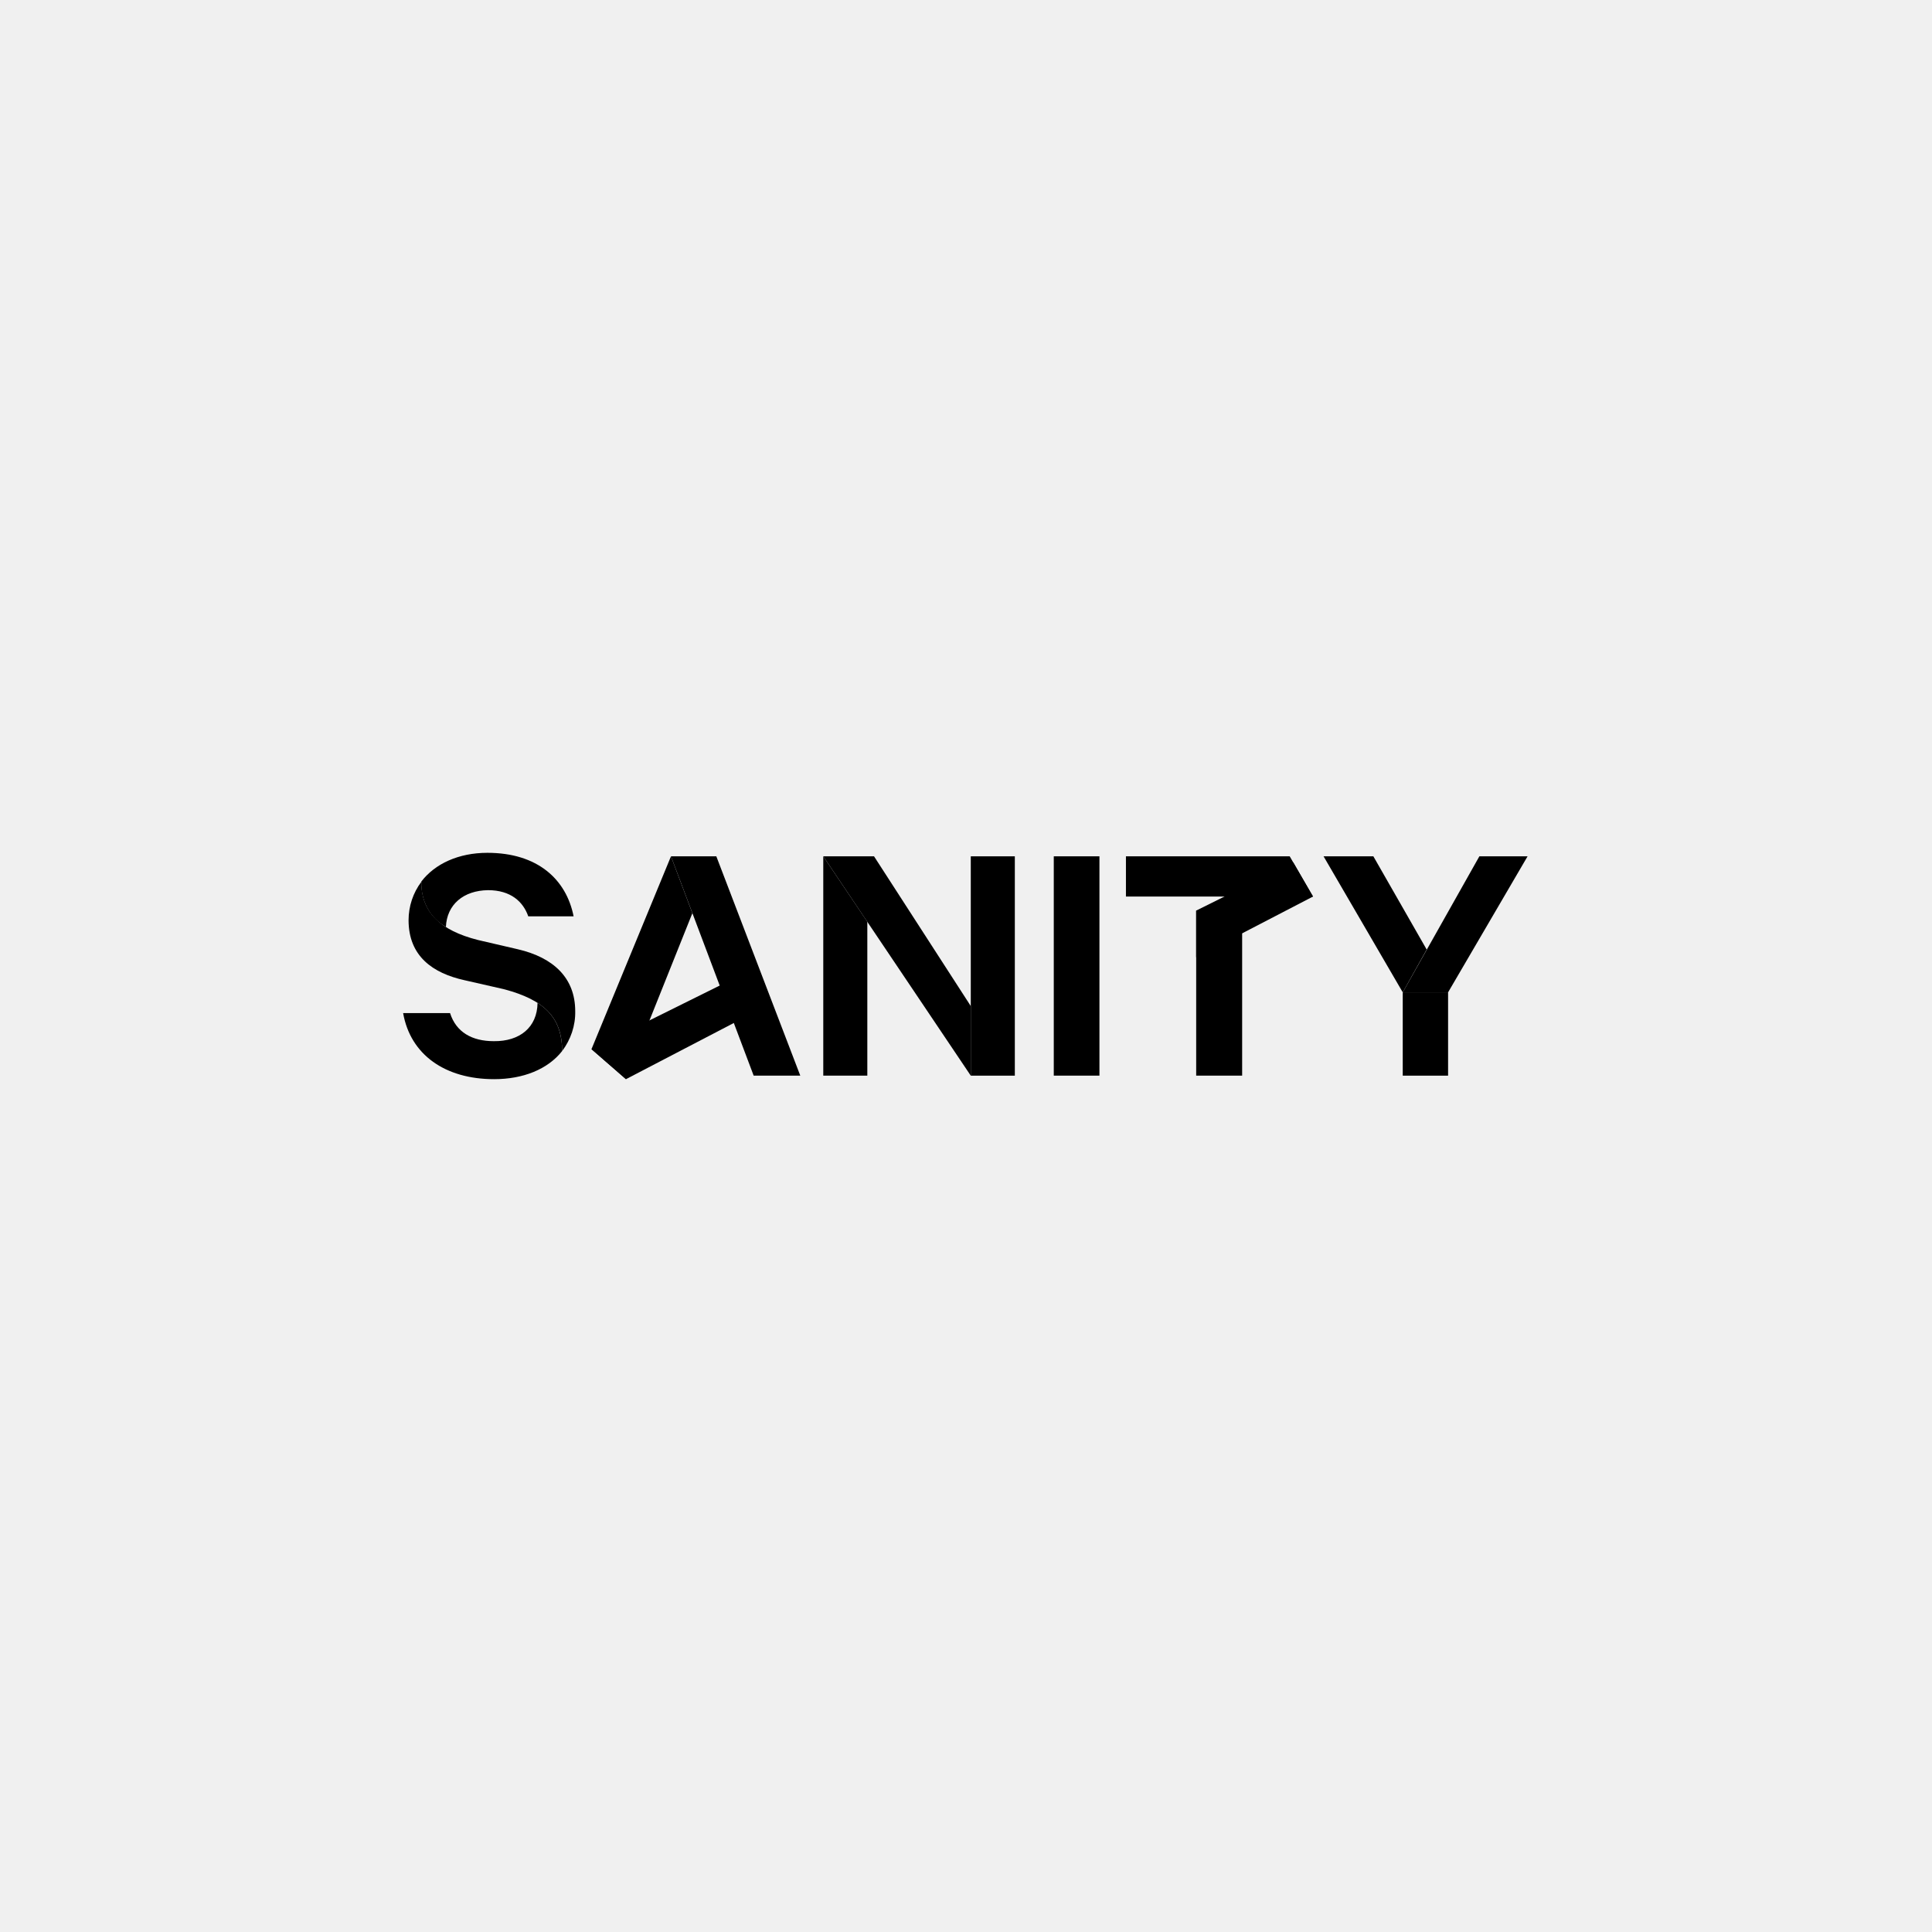
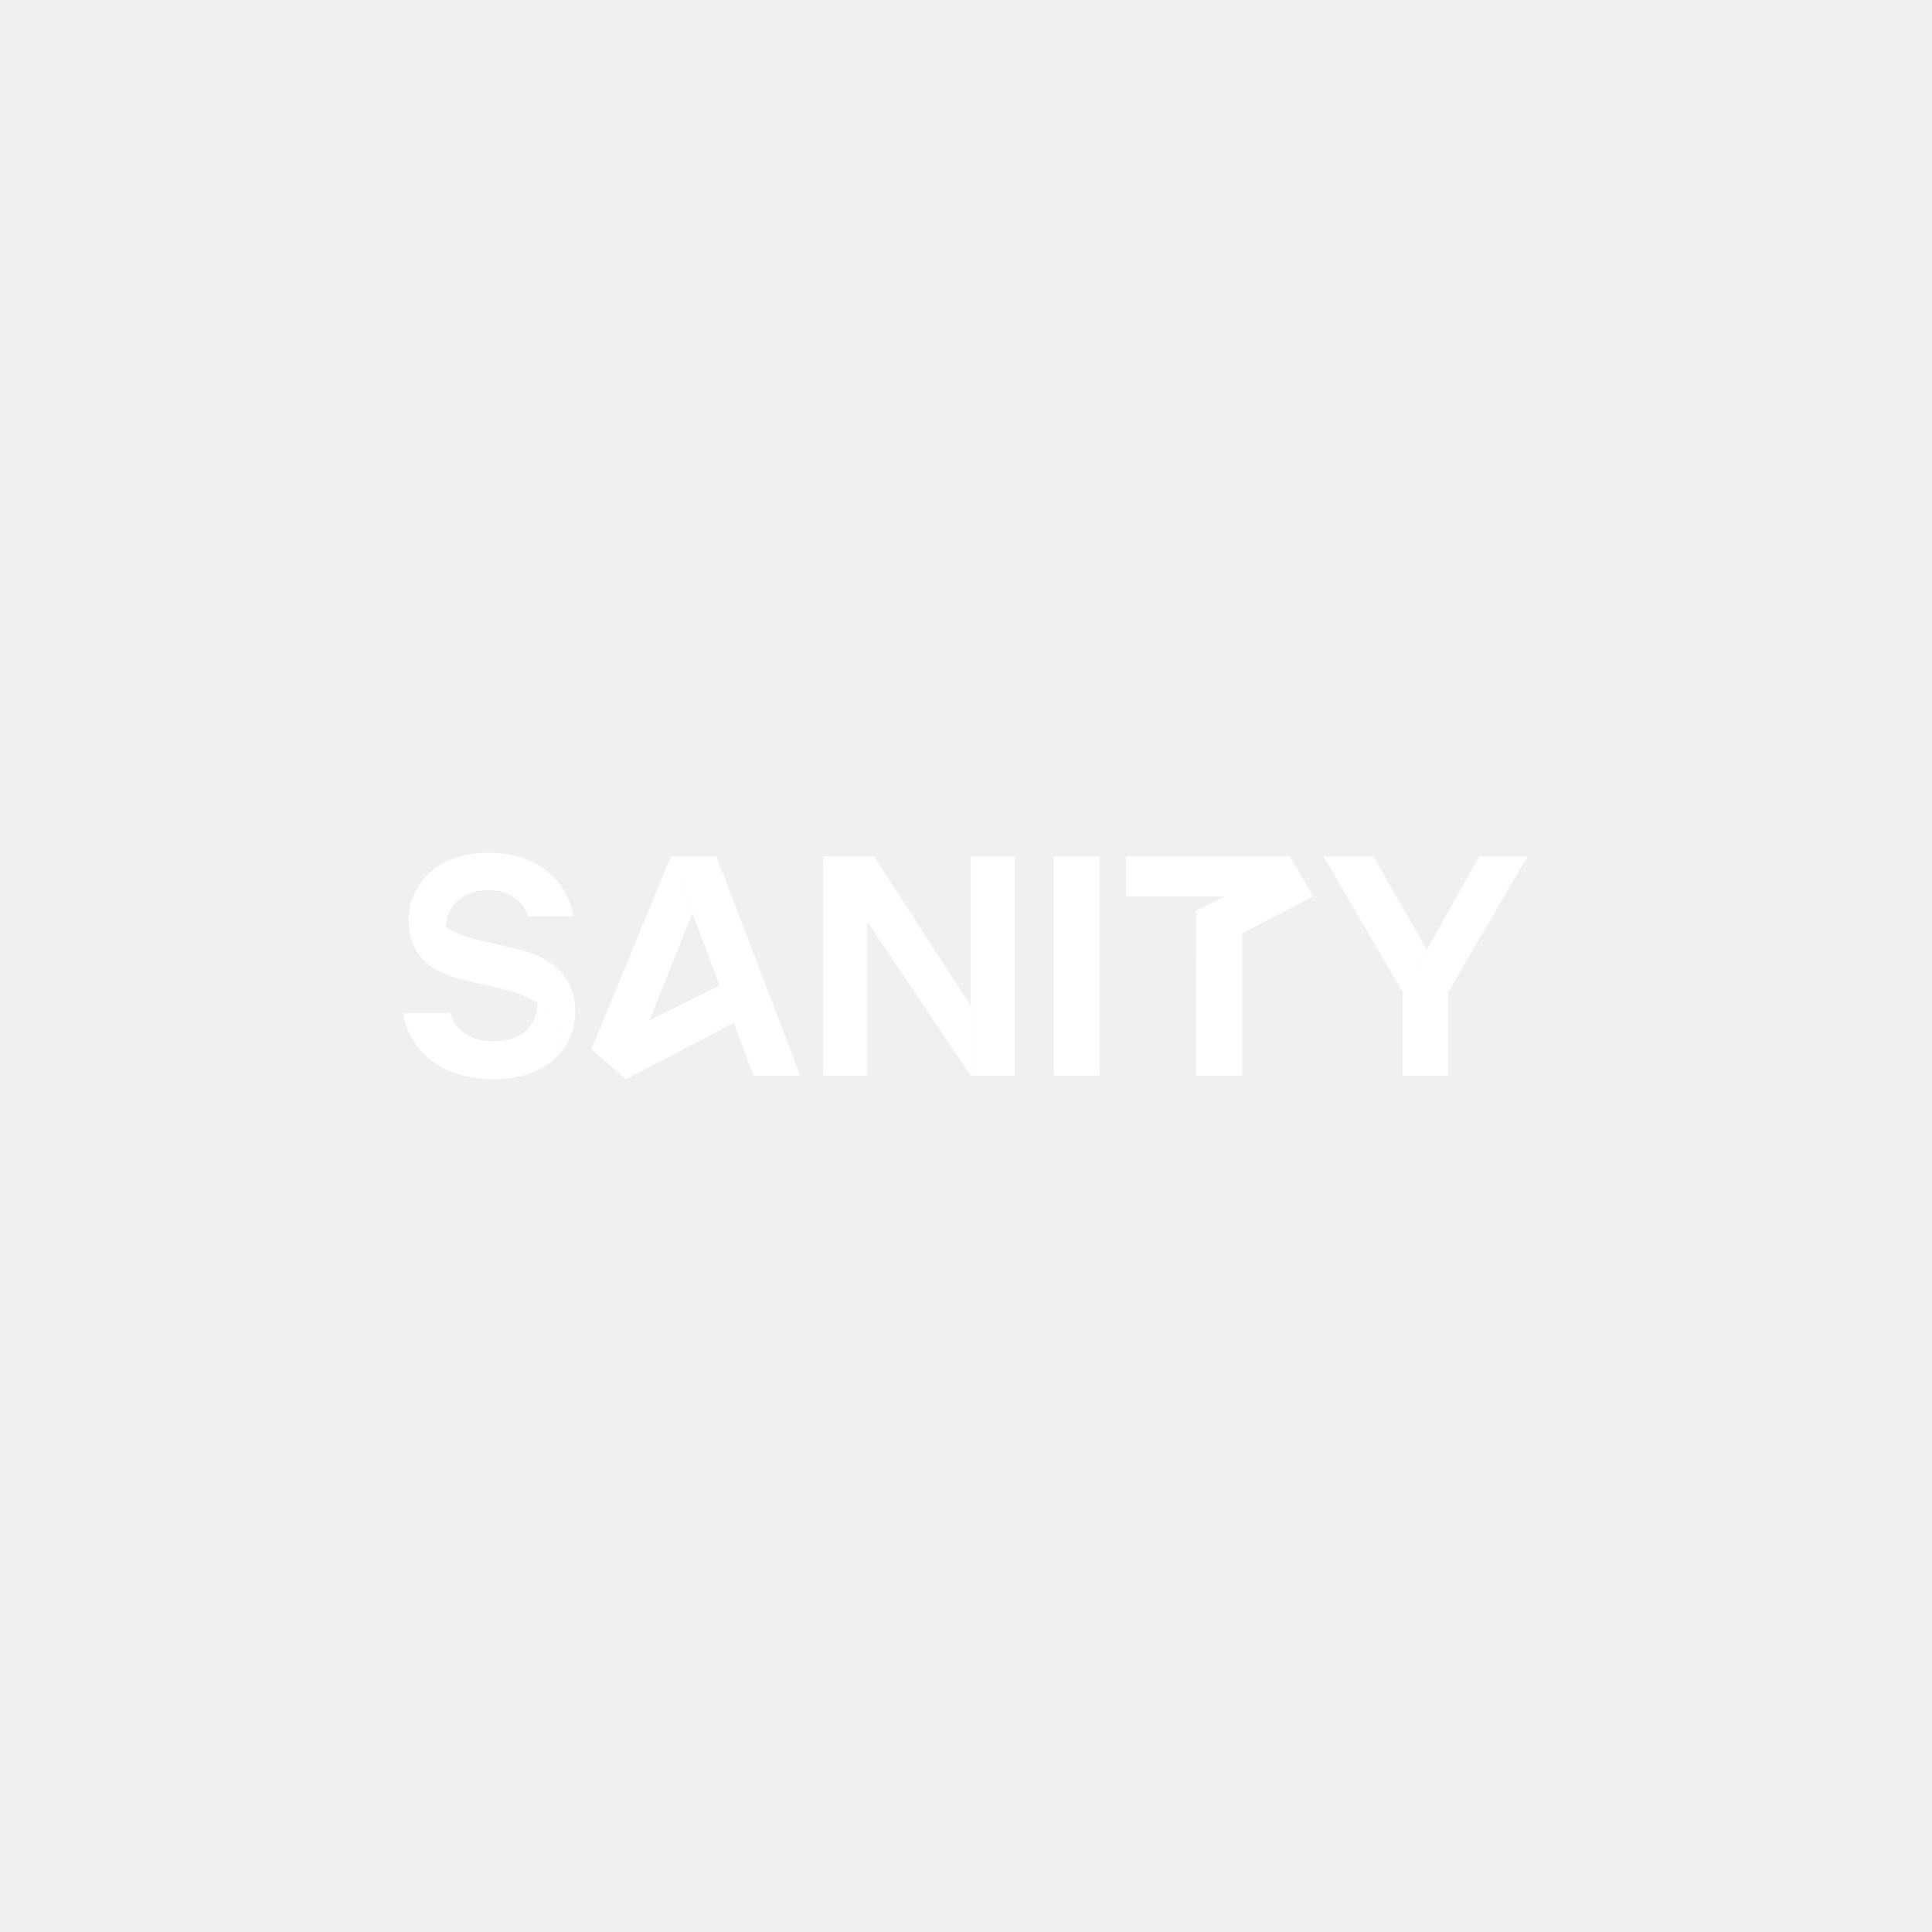
<svg xmlns="http://www.w3.org/2000/svg" width="120" height="120" viewBox="0 0 120 120" fill="none">
-   <g clip-path="url(#clip0_122_653)">
-     <path d="M77.152 57.947V66.811H74.297V56.559L77.152 57.947Z" fill="black" />
-     <path d="M36.738 65.165L38.88 67.029L47.903 62.329L46.971 60.089L36.738 65.165ZM74.296 59.454L81.554 55.686L80.325 53.565L74.296 56.559V59.454Z" fill="black" />
-     <path d="M53.871 57.253V66.811H51.135V53.188L53.871 57.253ZM36.738 65.165L38.88 67.029L43.005 56.718L41.676 53.188L36.738 65.165Z" fill="black" />
-     <path d="M41.676 53.188H44.492L49.707 66.811H46.812L41.676 53.188ZM54.288 53.188L60.296 62.488V66.811L51.135 53.188H54.288ZM65.452 53.188H68.288V66.811H65.452V53.188ZM74.296 55.687H69.934V53.188H80.106L81.554 55.687H77.152H74.296Z" fill="black" />
-     <path d="M89.943 61.635V66.811H87.127V61.635" fill="black" />
-     <path d="M91.886 53.188L87.127 61.636H89.943L94.88 53.188H91.886Z" fill="black" />
-     <path d="M87.127 61.636L82.209 53.188H85.302L88.614 58.978L87.127 61.636Z" fill="black" />
-     <path d="M26.17 54.774C26.17 56.658 27.34 57.789 29.68 58.383L32.159 58.959C34.38 59.474 35.728 60.743 35.728 62.806C35.748 63.698 35.451 64.57 34.915 65.284C34.915 63.222 33.844 62.111 31.286 61.437L28.847 60.882C26.884 60.446 25.377 59.395 25.377 57.154C25.377 56.301 25.655 55.449 26.17 54.774Z" fill="black" />
-     <path d="M60.297 61.794V53.188H63.033V66.811H60.297V61.794Z" fill="black" />
-     <path d="M33.388 62.29C34.438 62.964 34.914 63.916 34.914 65.284C34.022 66.415 32.495 67.029 30.691 67.029C27.657 67.029 25.495 65.522 25.039 62.924H27.954C28.331 64.114 29.322 64.669 30.671 64.669C32.277 64.689 33.368 63.817 33.388 62.29ZM26.169 54.754C27.022 53.644 28.489 52.97 30.274 52.97C33.388 52.97 35.172 54.616 35.628 56.916H32.812C32.495 56.004 31.722 55.29 30.314 55.29C28.787 55.31 27.756 56.182 27.696 57.57C26.674 57.007 26.13 55.905 26.169 54.754Z" fill="black" />
+   <g clip-path="url(#clip0_1715_87)">
+     <path d="M77.152 57.947V66.811H74.297V56.559L77.152 57.947Z" fill="white" />
+     <path d="M36.738 65.165L38.88 67.029L47.903 62.329L46.971 60.089L36.738 65.165ZM74.296 59.454L81.554 55.686L80.325 53.565L74.296 56.559V59.454Z" fill="white" />
+     <path d="M53.871 57.253V66.811H51.135V53.188L53.871 57.253ZM36.738 65.165L38.88 67.029L43.005 56.718L41.676 53.188L36.738 65.165Z" fill="white" />
+     <path d="M41.676 53.188H44.492L49.707 66.811H46.812L41.676 53.188ZM54.288 53.188L60.296 62.488V66.811L51.135 53.188H54.288ZM65.452 53.188H68.288V66.811H65.452V53.188ZM74.296 55.687H69.934V53.188H80.106L81.554 55.687H77.152H74.296Z" fill="white" />
+     <path d="M89.943 61.635V66.811H87.127V61.635" fill="white" />
+     <path d="M91.886 53.188L87.127 61.636H89.943L94.88 53.188H91.886Z" fill="white" />
+     <path d="M87.127 61.636L82.209 53.188H85.302L88.614 58.978L87.127 61.636Z" fill="white" />
+     <path d="M26.17 54.774C26.17 56.658 27.34 57.789 29.68 58.383L32.159 58.959C34.38 59.474 35.728 60.743 35.728 62.806C35.748 63.698 35.451 64.57 34.915 65.284C34.915 63.222 33.844 62.111 31.286 61.437L28.847 60.882C26.884 60.446 25.377 59.395 25.377 57.154C25.377 56.301 25.655 55.449 26.17 54.774Z" fill="white" />
+     <path d="M60.297 61.794V53.188H63.033V66.811H60.297V61.794Z" fill="white" />
+     <path d="M33.388 62.29C34.438 62.964 34.914 63.916 34.914 65.284C34.022 66.415 32.495 67.029 30.691 67.029C27.657 67.029 25.495 65.522 25.039 62.924H27.954C28.331 64.114 29.322 64.669 30.671 64.669C32.277 64.689 33.368 63.817 33.388 62.29ZM26.169 54.754C27.022 53.644 28.489 52.97 30.274 52.97C33.388 52.97 35.172 54.616 35.628 56.916H32.812C32.495 56.004 31.722 55.29 30.314 55.29C28.787 55.31 27.756 56.182 27.696 57.57C26.674 57.007 26.13 55.905 26.169 54.754Z" fill="white" />
  </g>
  <defs>
-     <clipPath id="clip0_122_653">
+     <clipPath id="clip0_1715_87">
      <rect width="120" height="120" fill="white" />
    </clipPath>
  </defs>
</svg>
